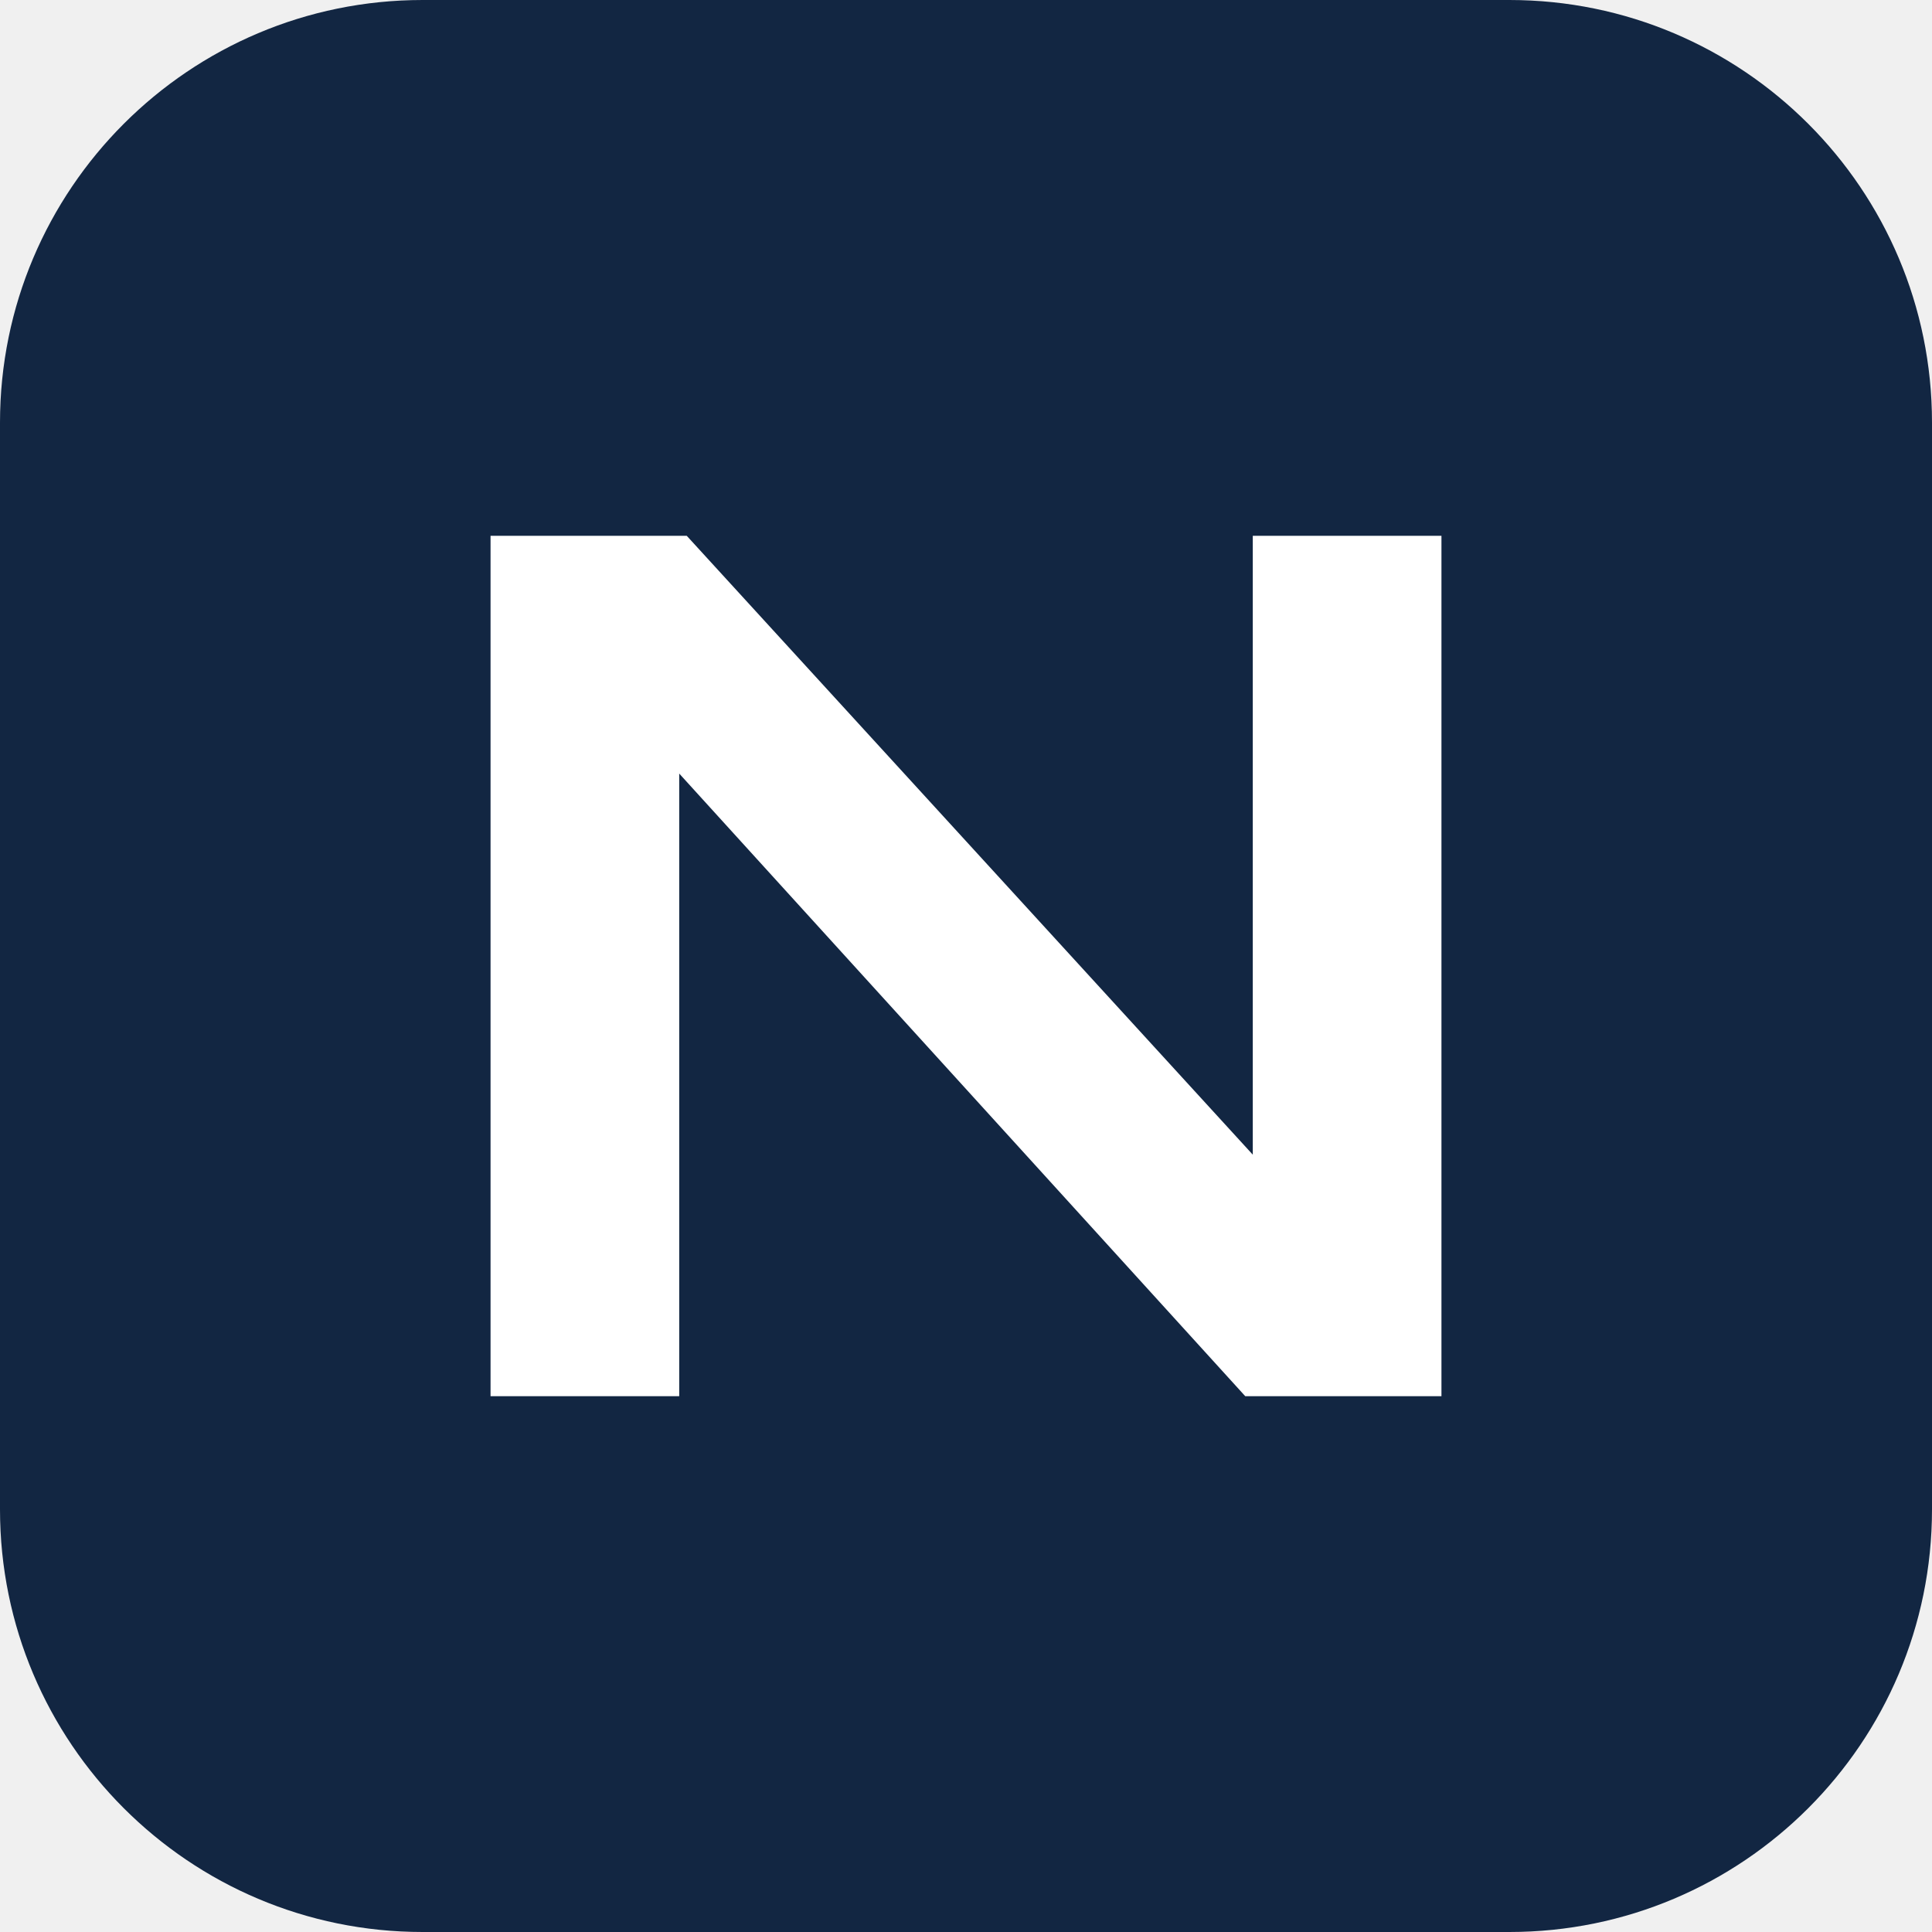
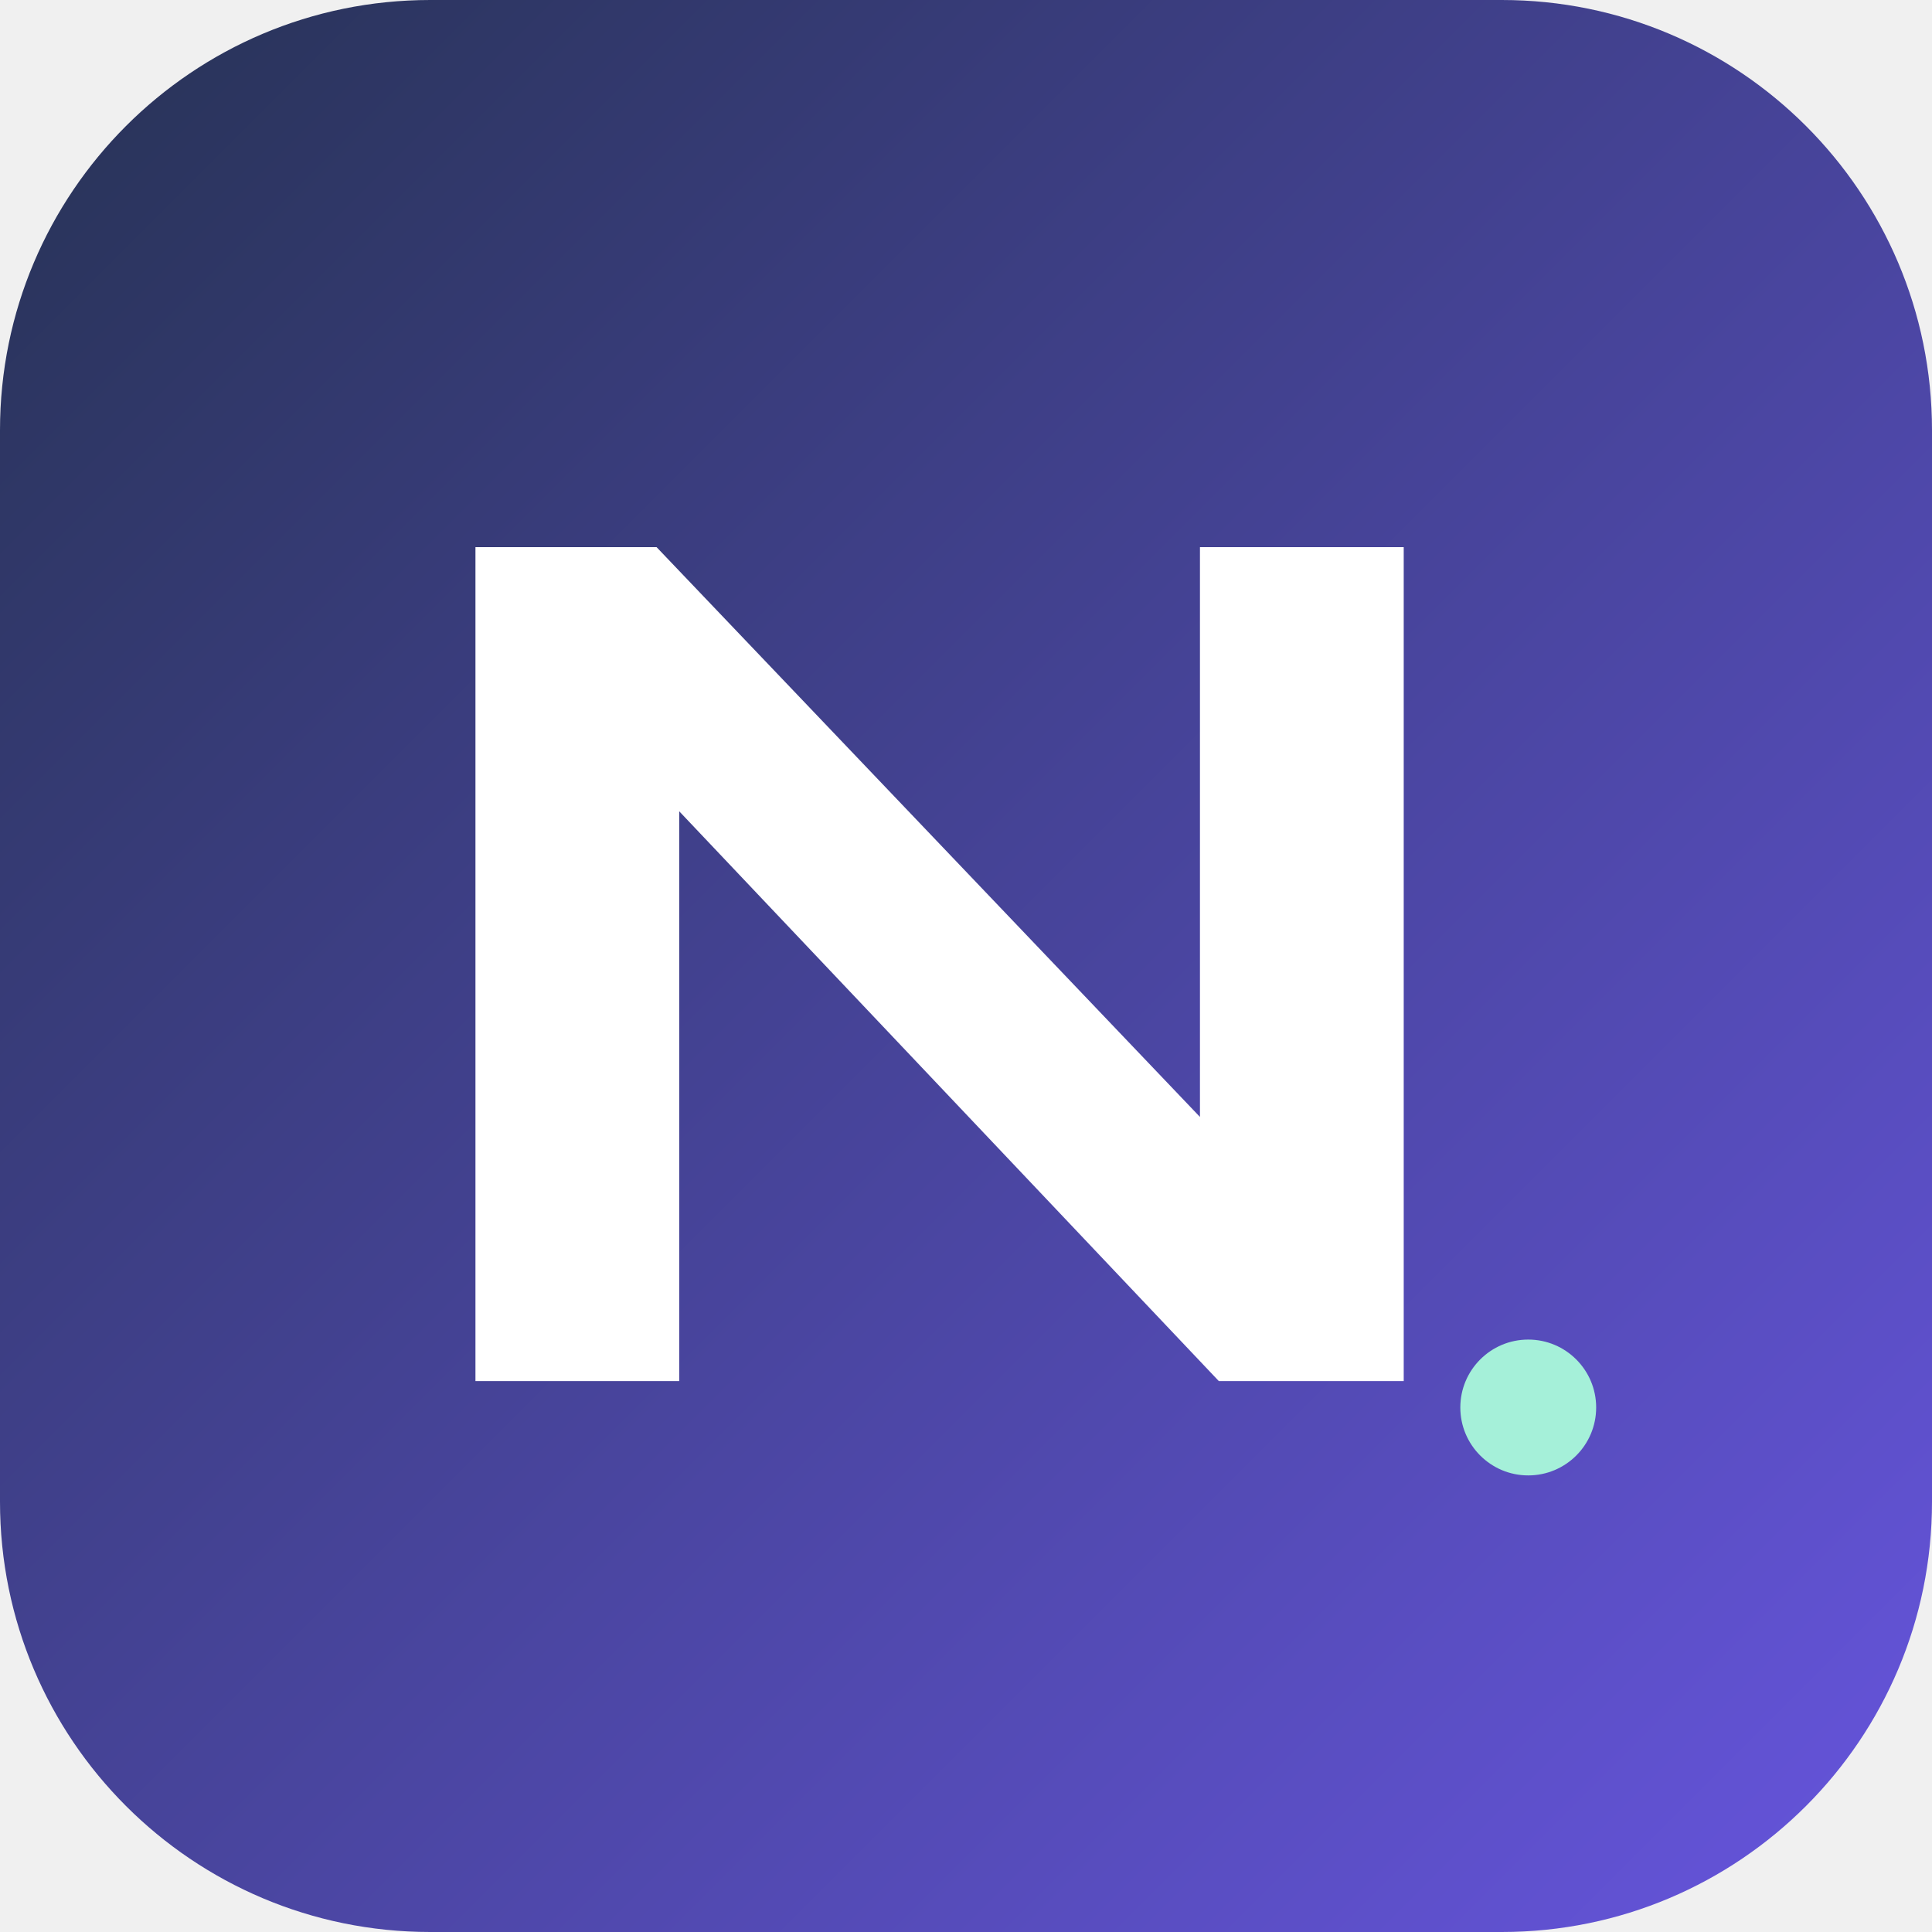
<svg xmlns="http://www.w3.org/2000/svg" viewBox="0 0 512 512">
-   <rect width="512" height="512" rx="112" fill="#122642" />
-   <path d="M130 370V142h52l150 164V142h50v228h-52L180 205v165z" fill="#fff" />
+   <defs>
+     <linearGradient id="g" x2="1" y2="1">
+       <stop stop-color="#263253" />
+       <stop offset="1" stop-color="#6755df" />
+     </linearGradient>
+   </defs>
+   <rect width="512" height="512" rx="114" fill="url(#g)" />
+   <path d="M126 366V145h48l144 151V145h54v221h-49L180 215v151z" fill="#fff" />
+   <circle cx="405" cy="373" r="18" fill="#a5f0d9" />
</svg>
